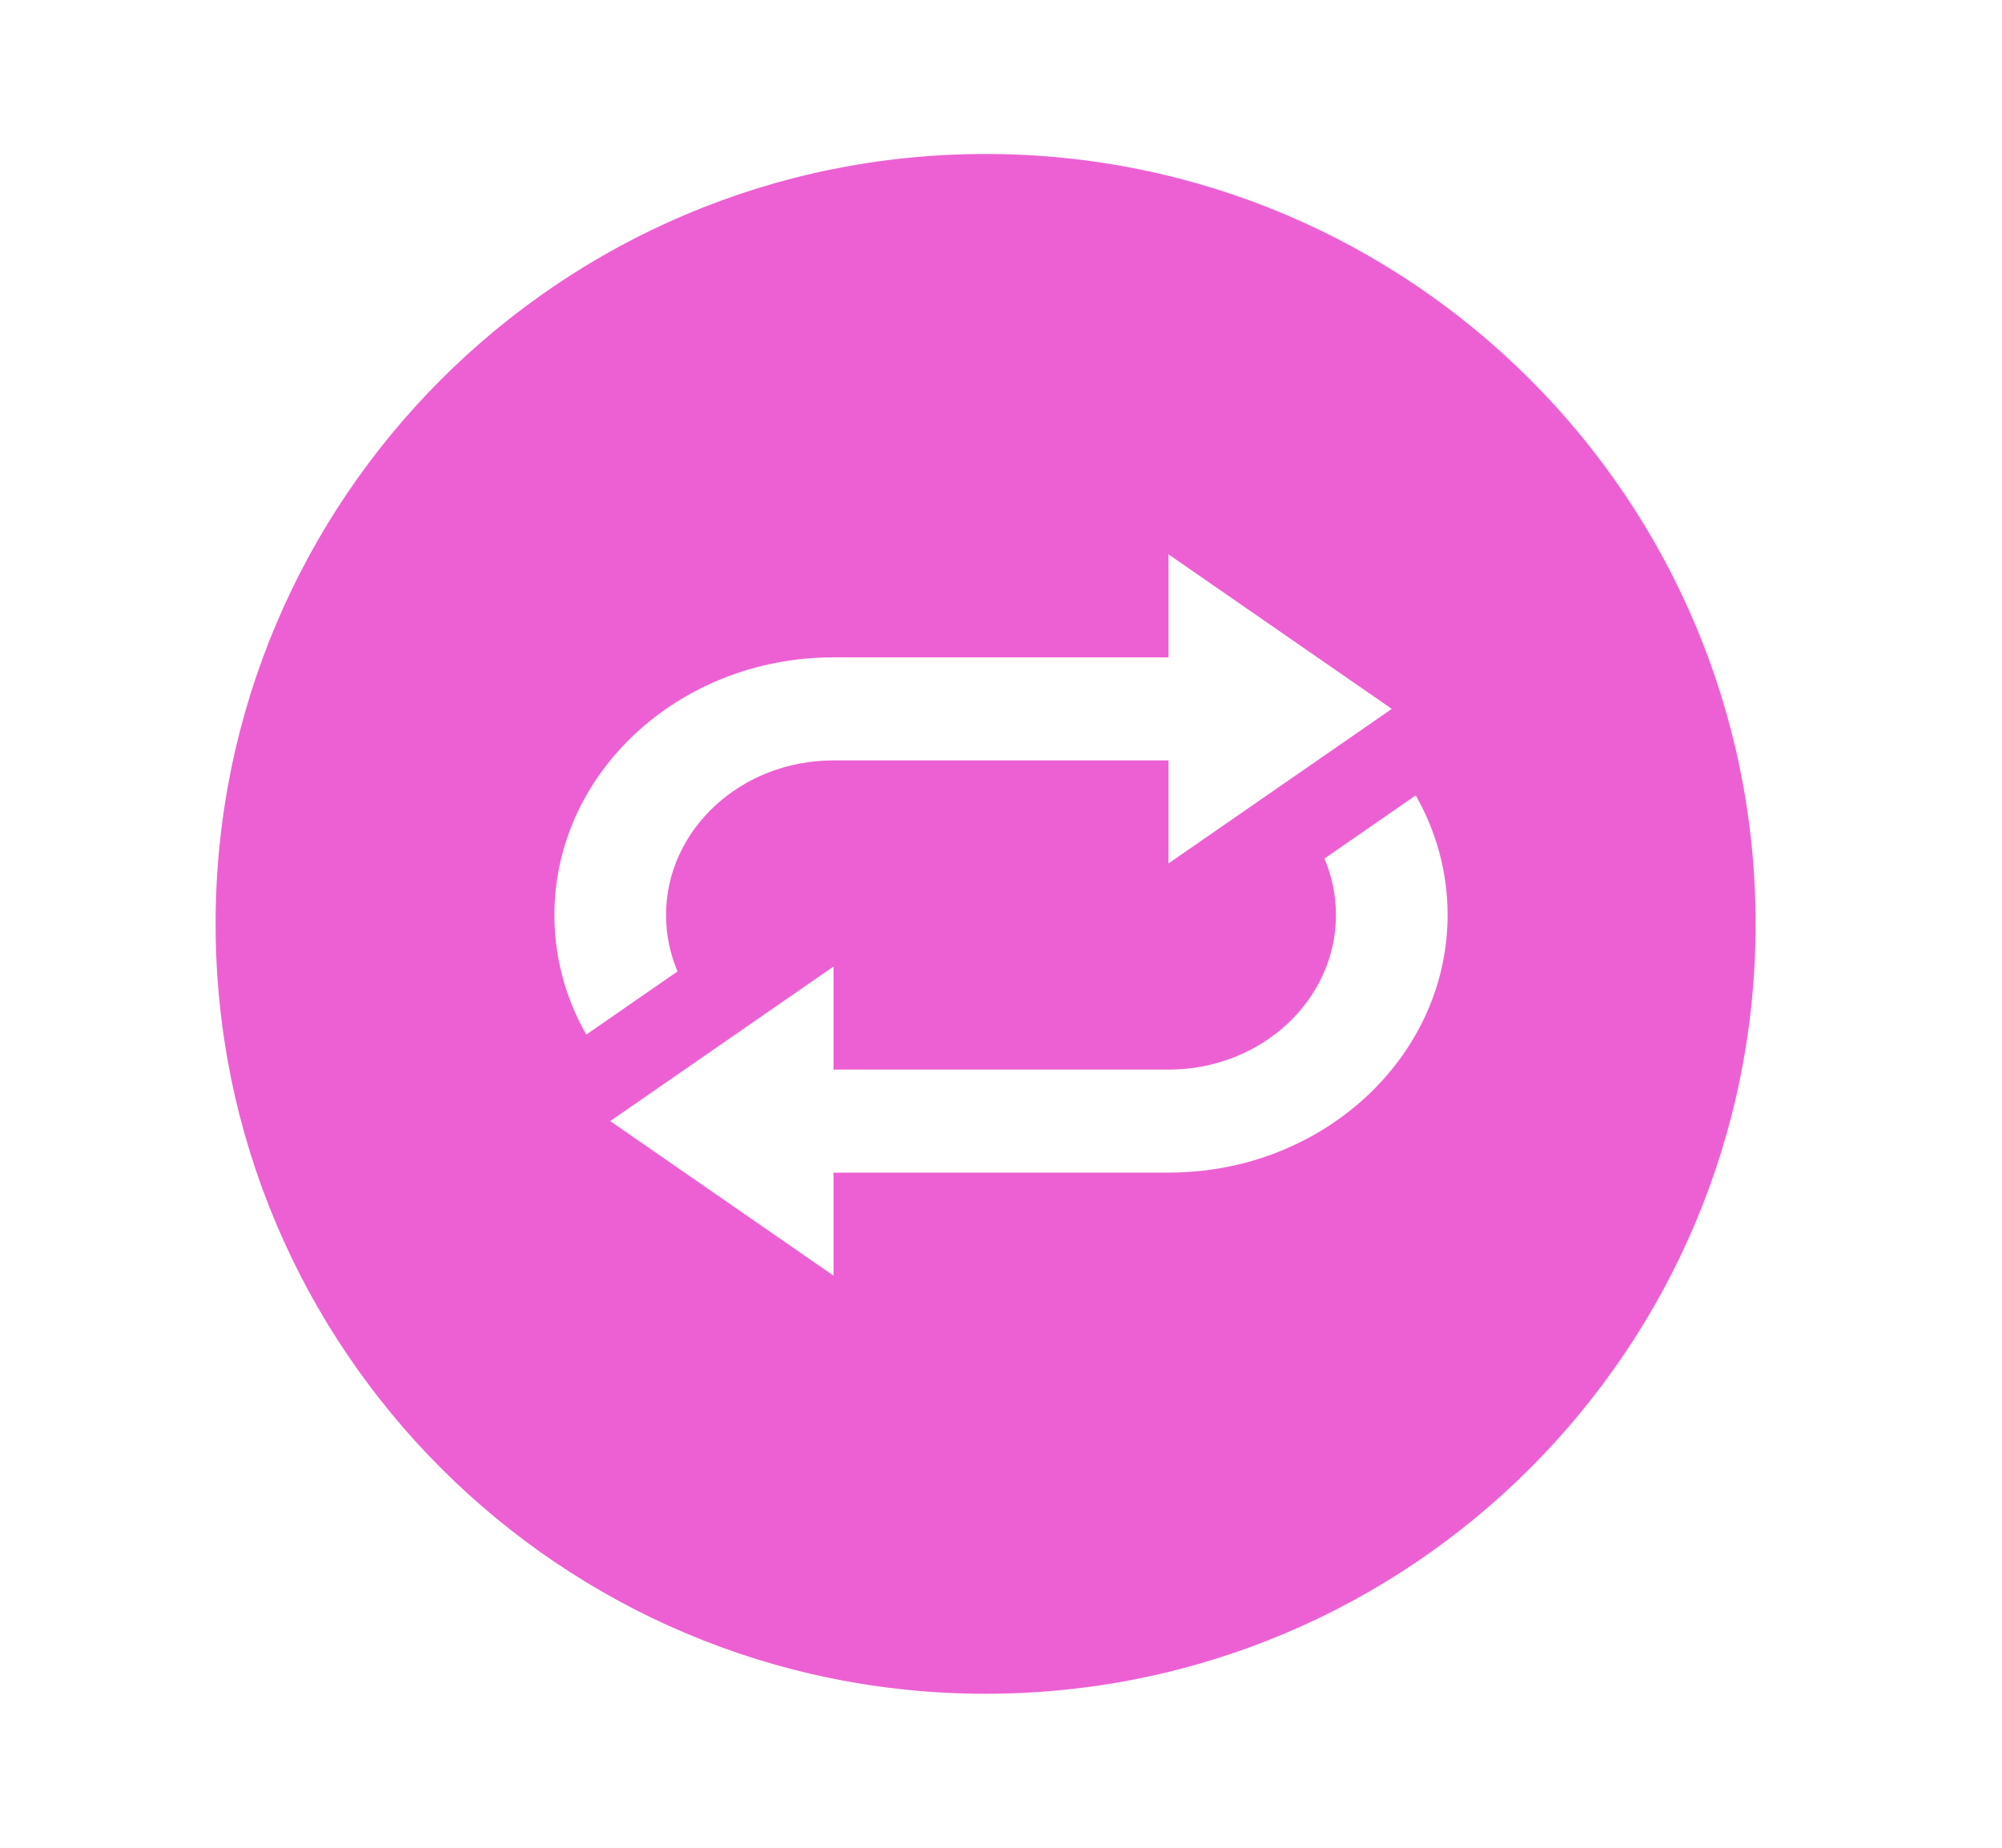
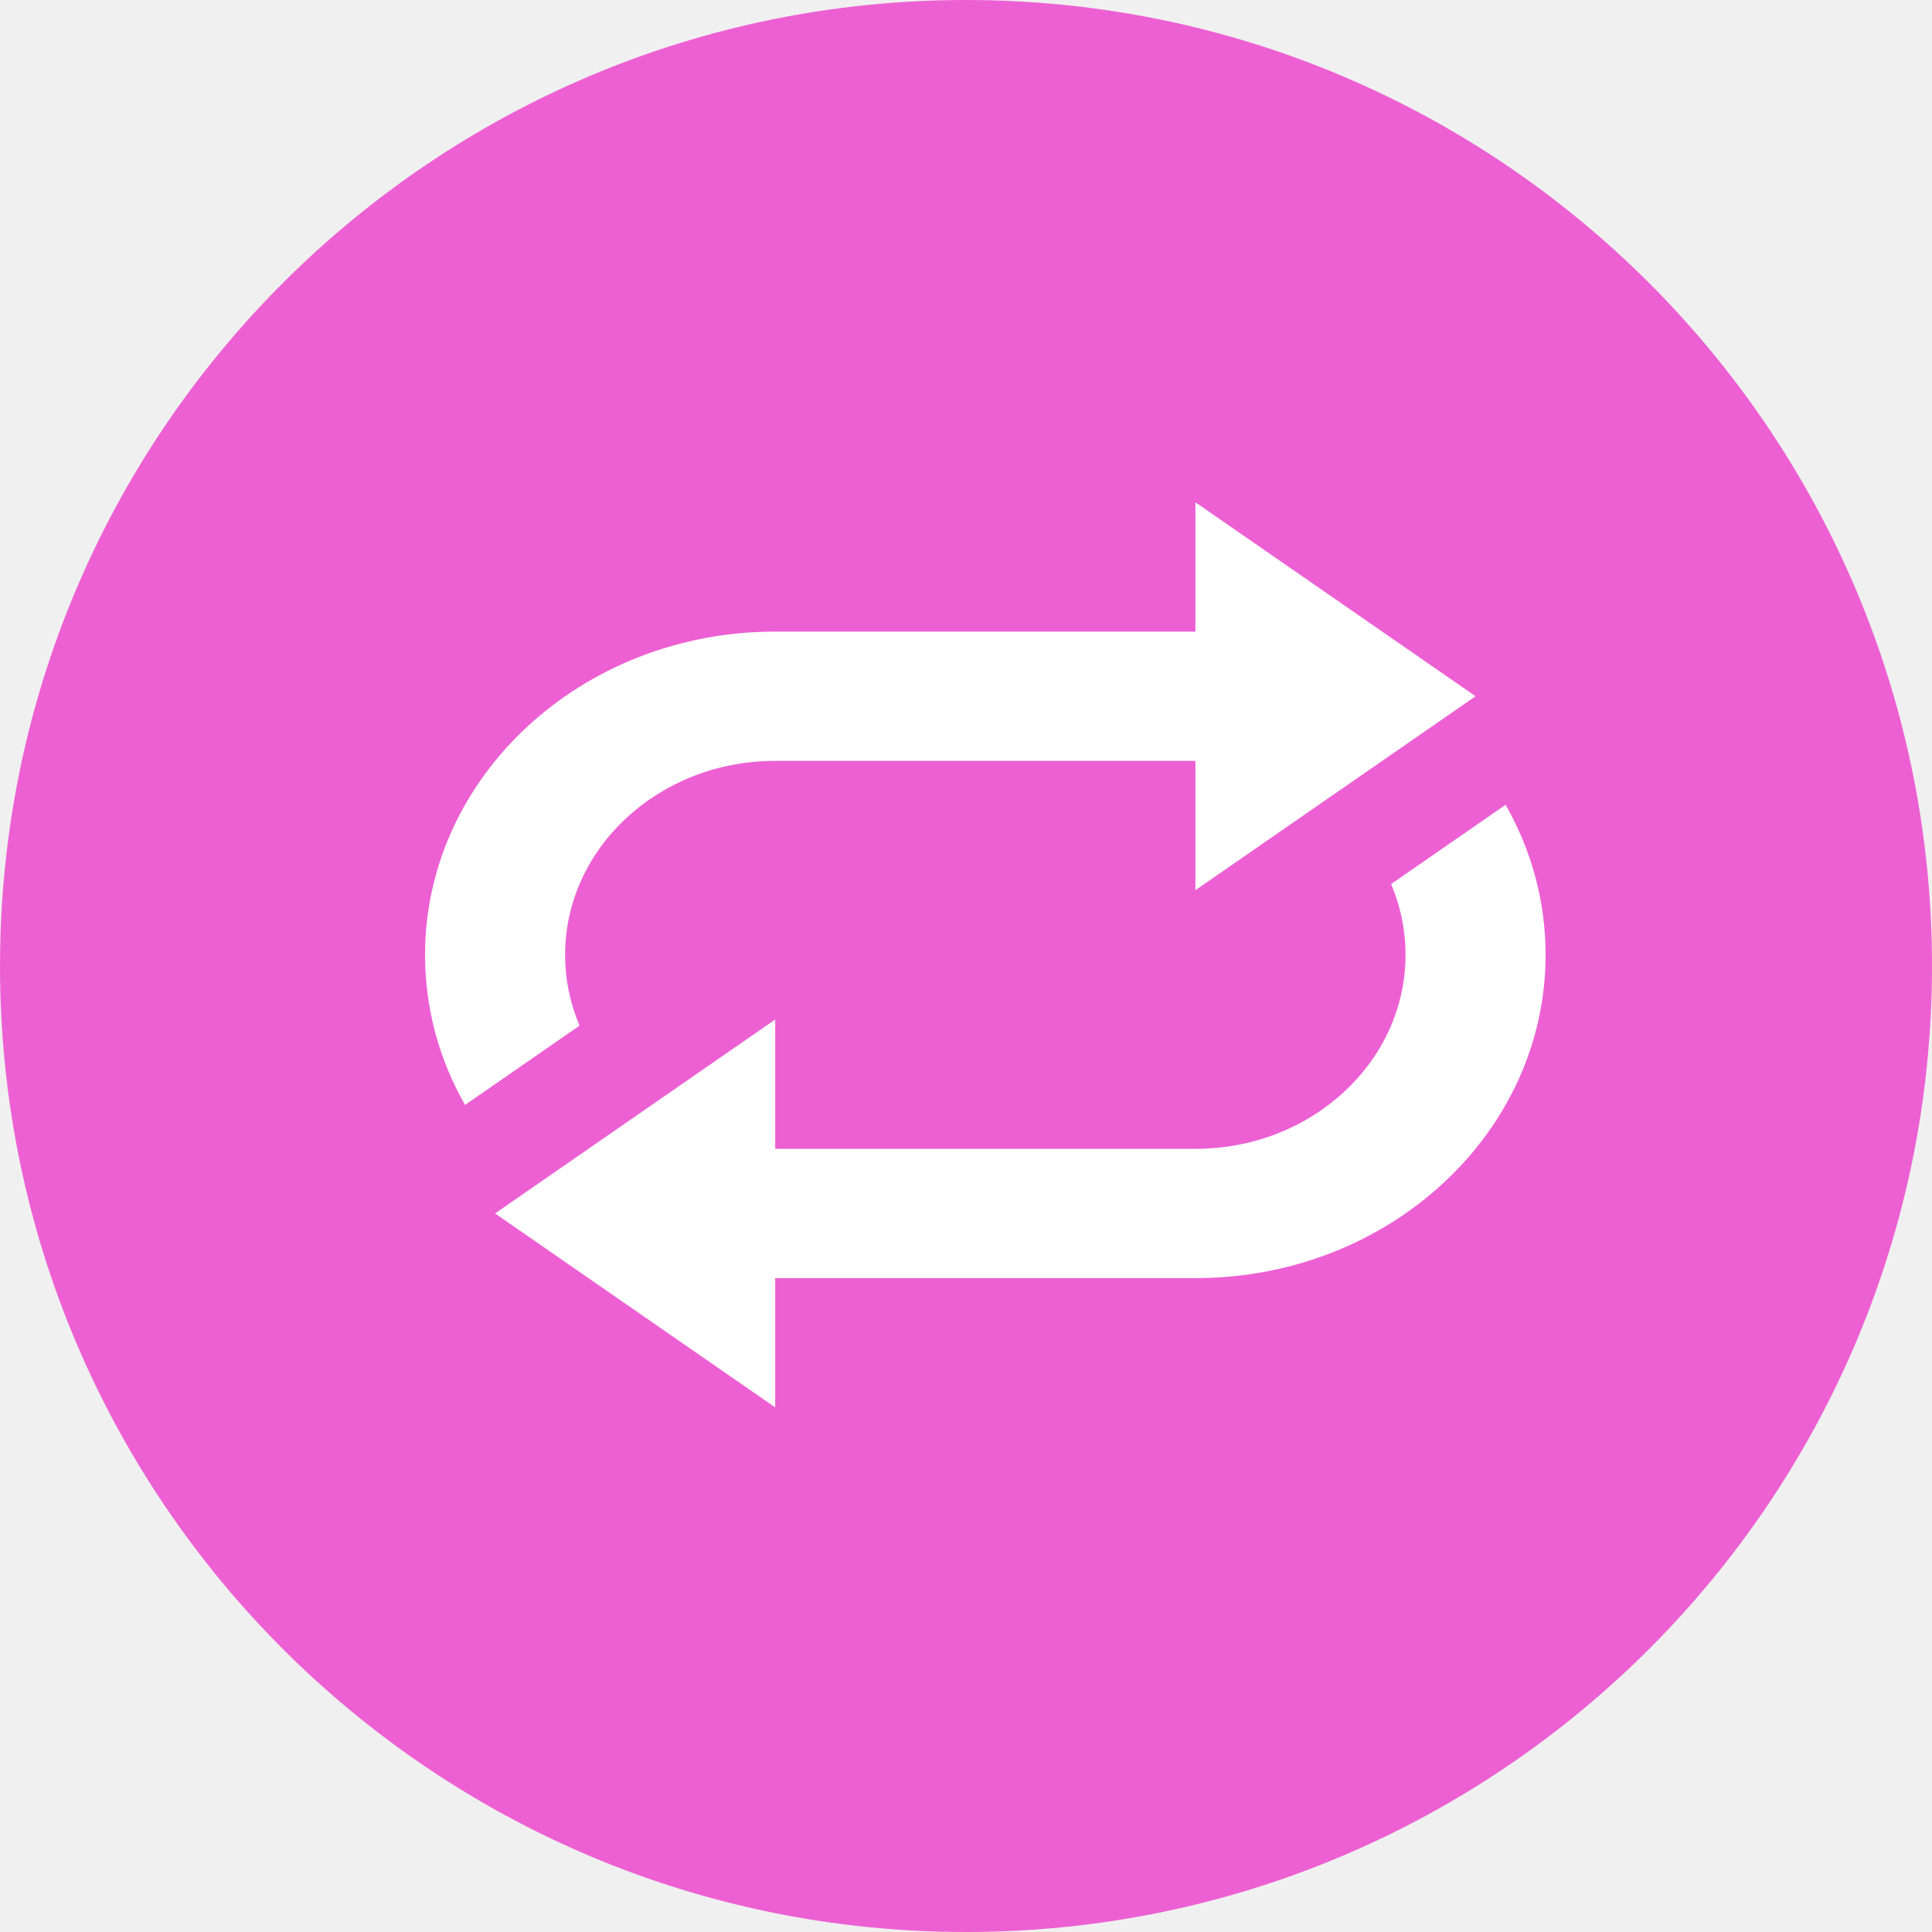
- <svg xmlns="http://www.w3.org/2000/svg" width="65" height="60" viewBox="0 0 65 60" fill="none">
-   <rect width="65" height="60" fill="white" />
-   <circle cx="32" cy="30" r="25" fill="#ED60D3" />
-   <path fill-rule="evenodd" clip-rule="evenodd" d="M45.965 25.827C46.626 26.988 47 28.309 47 29.712C47 34.322 42.945 38.077 37.944 38.077H27.062V41.423L19.812 36.404L27.062 31.385V34.731H37.943C40.943 34.731 43.375 32.478 43.375 29.712C43.375 29.065 43.243 28.447 43.002 27.879L45.965 25.827ZM21.625 29.712C21.625 30.358 21.757 30.977 21.998 31.544L19.035 33.596C18.374 32.435 18 31.114 18 29.712C18 25.101 22.055 21.346 27.056 21.346H37.938V18L45.188 23.019L37.938 28.038V24.692H27.057C24.057 24.692 21.625 26.945 21.625 29.712Z" fill="white" />
+ <svg xmlns="http://www.w3.org/2000/svg" width="50" height="50" viewBox="0 0 50 50" fill="none">
+   <circle cx="25" cy="25" r="25" fill="#ED60D3" />
+   <path fill-rule="evenodd" clip-rule="evenodd" d="M38.965 20.827C39.626 21.988 40 23.309 40 24.712C40 29.322 35.945 33.077 30.944 33.077H20.062V36.423L12.812 31.404L20.062 26.385V29.731H30.943C33.943 29.731 36.375 27.478 36.375 24.712C36.375 24.065 36.243 23.447 36.002 22.879L38.965 20.827ZM14.625 24.712C14.625 25.358 14.757 25.977 14.998 26.544L12.035 28.596C11.374 27.435 11 26.114 11 24.712C11 20.101 15.055 16.346 20.056 16.346H30.938V13L38.188 18.019L30.938 23.038V19.692H20.057C17.057 19.692 14.625 21.945 14.625 24.712Z" fill="white" />
</svg>
